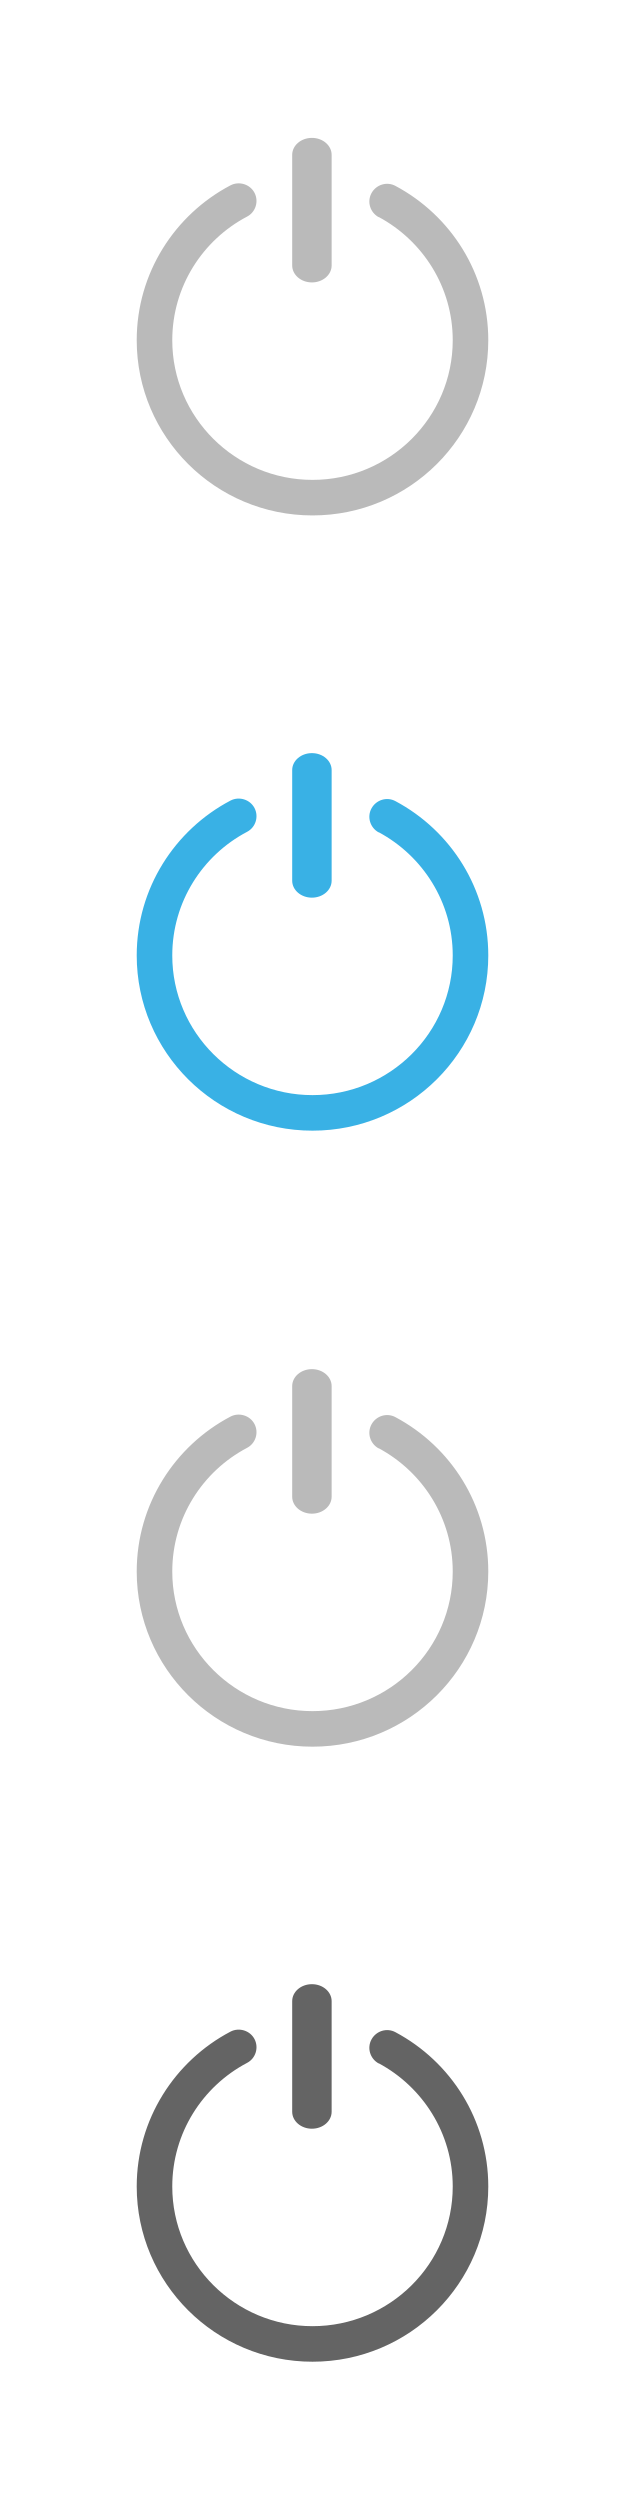
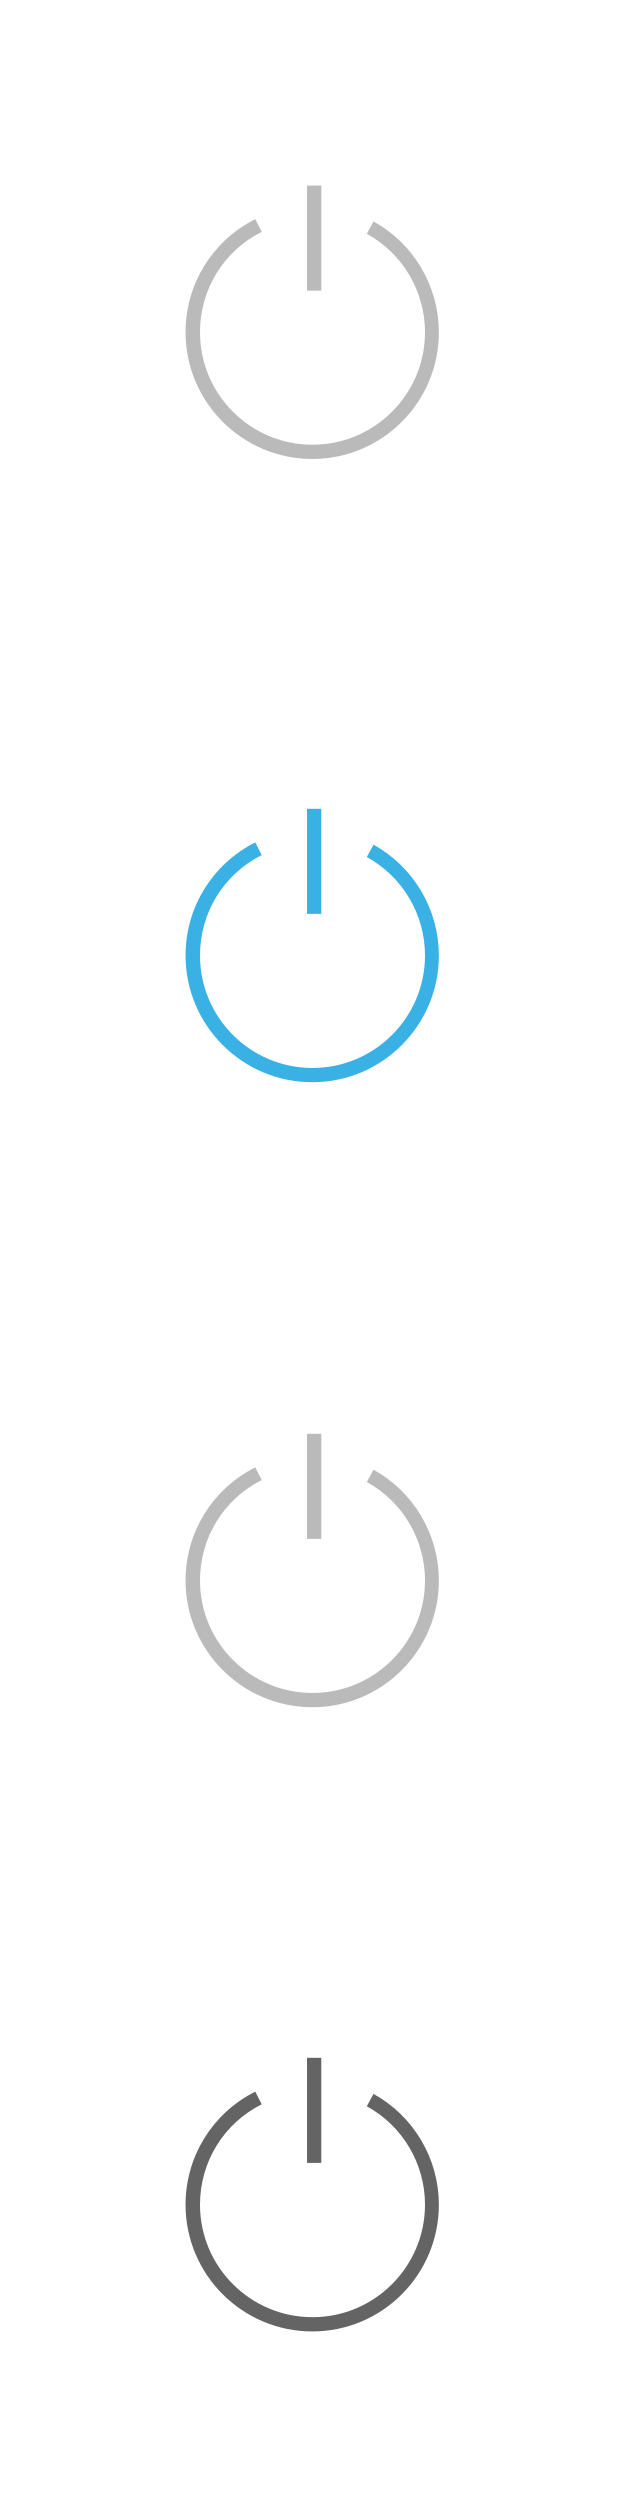
<svg xmlns="http://www.w3.org/2000/svg" id="Calque_1" version="1.1" viewBox="0 0 32 128">
  <defs>
    <style>
      .st0 {
-         fill: #bababa;
-       }
- 
-       .st0, .st1, .st2 {
-         fill-rule: evenodd;
+         fill: #39b1e5;
      }

      .st1 {
-         fill: #39b1e5;
+         fill: #646464;
      }

      .st2 {
-         fill: #646464;
+         fill: #bababa;
      }
    </style>
  </defs>
-   <path class="st0" d="M19.39,11.11c2.25,1.21,3.79,3.58,3.79,6.31,0,3.95-3.22,7.15-7.18,7.15s-7.18-3.21-7.18-7.15c0-2.74,1.55-5.13,3.83-6.33.44-.23.61-.78.38-1.22-.23-.44-.79-.61-1.23-.38-2.85,1.5-4.8,4.49-4.8,7.93,0,4.95,4.03,8.97,9,8.97s9-4.02,9-8.97c0-3.42-1.92-6.39-4.75-7.9-.44-.24-.99-.07-1.23.37s-.07.99.37,1.23h0ZM14.96,7.93v5.66c0,.48.45.87,1.01.87s1.01-.39,1.01-.87v-5.66c0-.48-.45-.87-1.01-.87s-1.01.39-1.01.87Z" />
-   <path class="st1" d="M19.39,42.61c2.25,1.21,3.79,3.58,3.79,6.31,0,3.95-3.22,7.15-7.18,7.15s-7.18-3.21-7.18-7.15c0-2.74,1.55-5.13,3.83-6.33.44-.23.61-.78.38-1.22-.23-.44-.79-.61-1.23-.38-2.85,1.5-4.8,4.49-4.8,7.93,0,4.95,4.03,8.97,9,8.97s9-4.02,9-8.97c0-3.42-1.92-6.39-4.75-7.9-.44-.24-.99-.07-1.23.37s-.07.99.37,1.23h0ZM14.96,39.43v5.66c0,.48.45.87,1.01.87s1.01-.39,1.01-.87v-5.66c0-.48-.45-.87-1.01-.87s-1.01.39-1.01.87Z" />
-   <path class="st0" d="M19.39,74.15c2.25,1.21,3.79,3.58,3.79,6.31,0,3.95-3.22,7.15-7.18,7.15s-7.18-3.21-7.18-7.15c0-2.74,1.55-5.13,3.83-6.33.44-.23.61-.78.38-1.22s-.79-.61-1.23-.38c-2.85,1.5-4.8,4.49-4.8,7.93,0,4.95,4.03,8.97,9,8.97s9-4.02,9-8.97c0-3.42-1.92-6.39-4.75-7.9-.44-.24-.99-.07-1.23.37s-.07.99.37,1.23h0ZM14.96,70.97v5.66c0,.48.45.87,1.01.87s1.01-.39,1.01-.87v-5.66c0-.48-.45-.87-1.01-.87s-1.01.39-1.01.87Z" />
-   <path class="st2" d="M19.39,105.64c2.25,1.21,3.79,3.58,3.79,6.31,0,3.95-3.22,7.15-7.18,7.15s-7.18-3.21-7.18-7.15c0-2.74,1.55-5.13,3.83-6.33.44-.23.61-.78.38-1.22s-.79-.61-1.23-.38c-2.85,1.5-4.8,4.49-4.8,7.93,0,4.95,4.03,8.97,9,8.97s9-4.02,9-8.97c0-3.42-1.92-6.39-4.75-7.9-.44-.24-.99-.07-1.23.37s-.07.99.37,1.23h0ZM14.96,102.46v5.66c0,.48.45.87,1.01.87s1.01-.39,1.01-.87v-5.66c0-.48-.45-.87-1.01-.87s-1.01.39-1.01.87Z" />
+   <g>
+     <path class="st2" d="M19.13,11.33l-.35.64c1.84,1.01,2.98,2.95,2.98,5.04,0,3.17-2.58,5.76-5.76,5.76s-5.76-2.58-5.76-5.76c0-2.19,1.21-4.16,3.16-5.14l-.33-.65c-2.2,1.11-3.57,3.33-3.57,5.79,0,3.58,2.91,6.49,6.49,6.49s6.48-2.91,6.48-6.49c0-2.36-1.29-4.54-3.36-5.68h.02Z" />
+     <rect class="st2" x="15.72" y="9.5" width=".73" height="5.38" />
+   </g>
+   <g>
+     <path class="st0" d="M19.13,43.24l-.35.64c1.84,1.01,2.98,2.95,2.98,5.04,0,3.17-2.58,5.76-5.76,5.76s-5.76-2.58-5.76-5.76c0-2.19,1.21-4.16,3.16-5.14l-.33-.65c-2.2,1.11-3.57,3.33-3.57,5.79,0,3.58,2.91,6.49,6.49,6.49s6.48-2.91,6.48-6.49c0-2.36-1.29-4.54-3.36-5.68h.02Z" />
+     <rect class="st0" x="15.72" y="41.41" width=".73" height="5.38" />
+   </g>
+   <g>
+     <path class="st2" d="M19.13,75.24l-.35.64c1.84,1.01,2.98,2.95,2.98,5.04,0,3.17-2.58,5.76-5.76,5.76s-5.76-2.58-5.76-5.76c0-2.19,1.21-4.16,3.16-5.14l-.33-.65c-2.2,1.11-3.57,3.33-3.57,5.79,0,3.58,2.91,6.49,6.49,6.49s6.48-2.91,6.48-6.49c0-2.36-1.29-4.54-3.36-5.68h.02Z" />
+     <rect class="st2" x="15.72" y="73.41" width=".73" height="5.38" />
+   </g>
+   <g>
+     <path class="st1" d="M19.13,107.2l-.35.64c1.84,1.01,2.98,2.95,2.98,5.04,0,3.17-2.58,5.76-5.76,5.76s-5.76-2.58-5.76-5.76c0-2.19,1.21-4.16,3.16-5.14l-.33-.65c-2.2,1.11-3.57,3.33-3.57,5.79,0,3.58,2.91,6.49,6.49,6.49s6.48-2.91,6.48-6.49c0-2.36-1.29-4.54-3.36-5.68h.02Z" />
+     <rect class="st1" x="15.72" y="105.36" width=".73" height="5.38" />
+   </g>
</svg>
